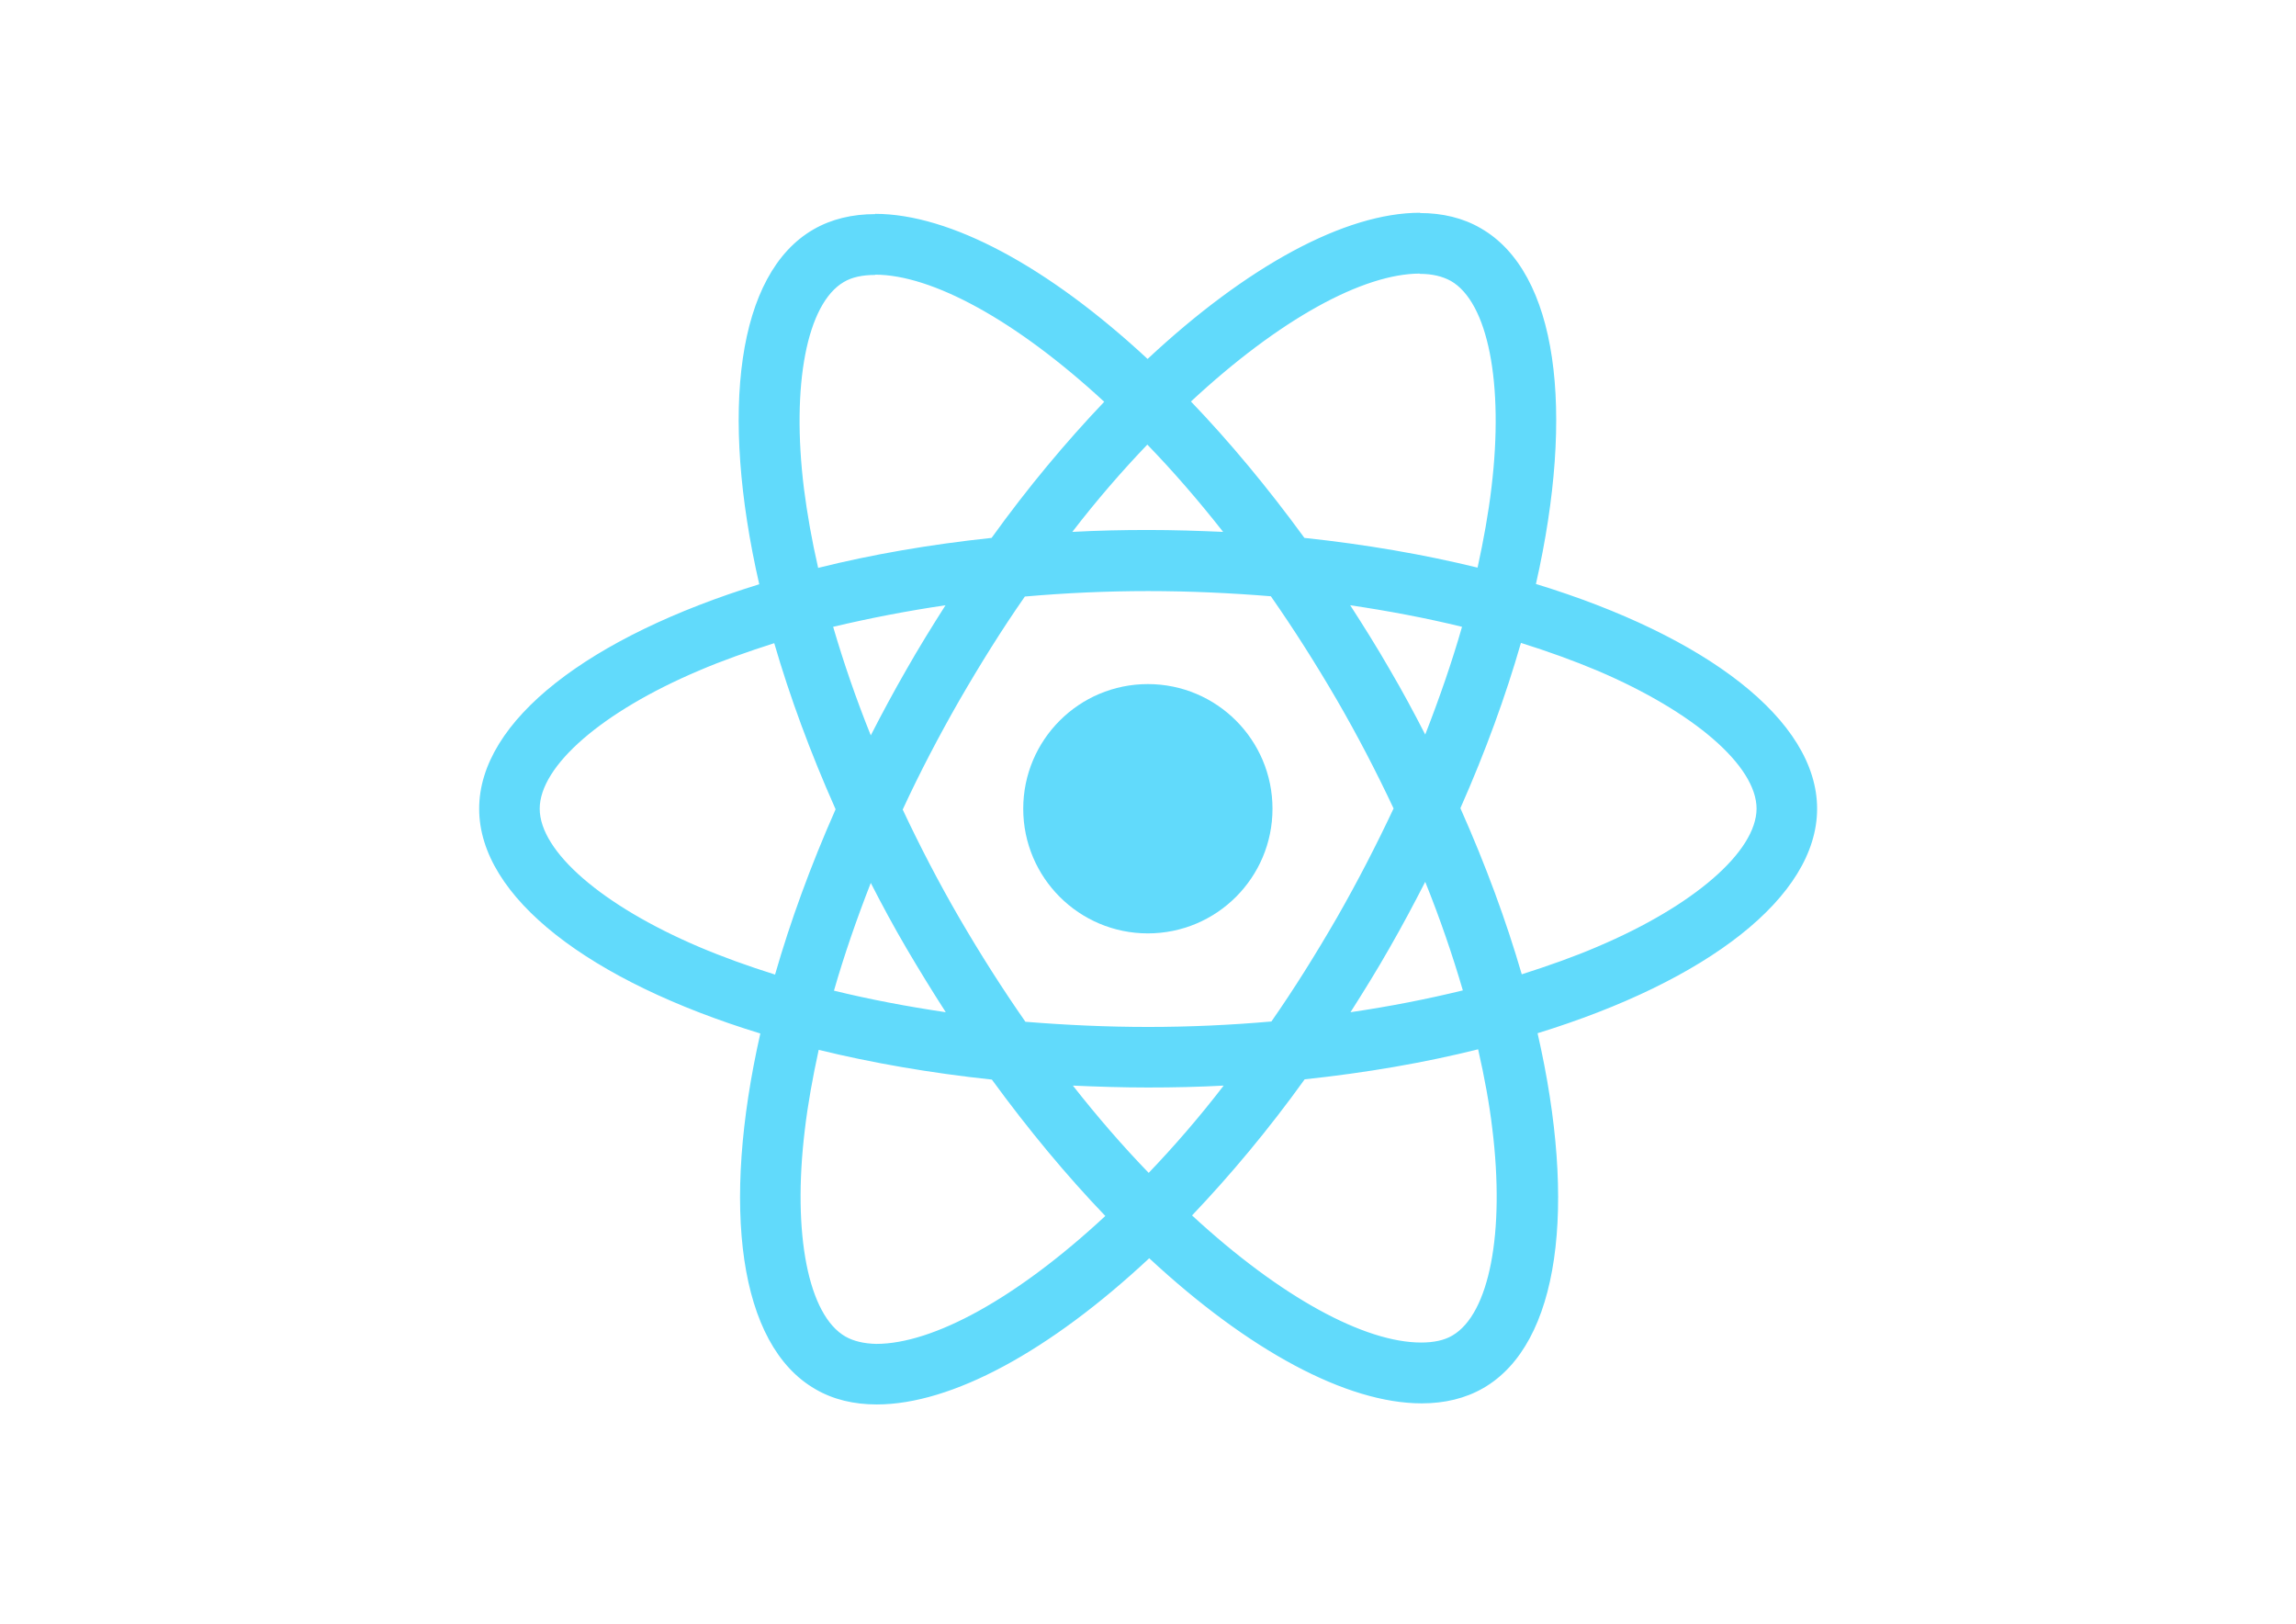
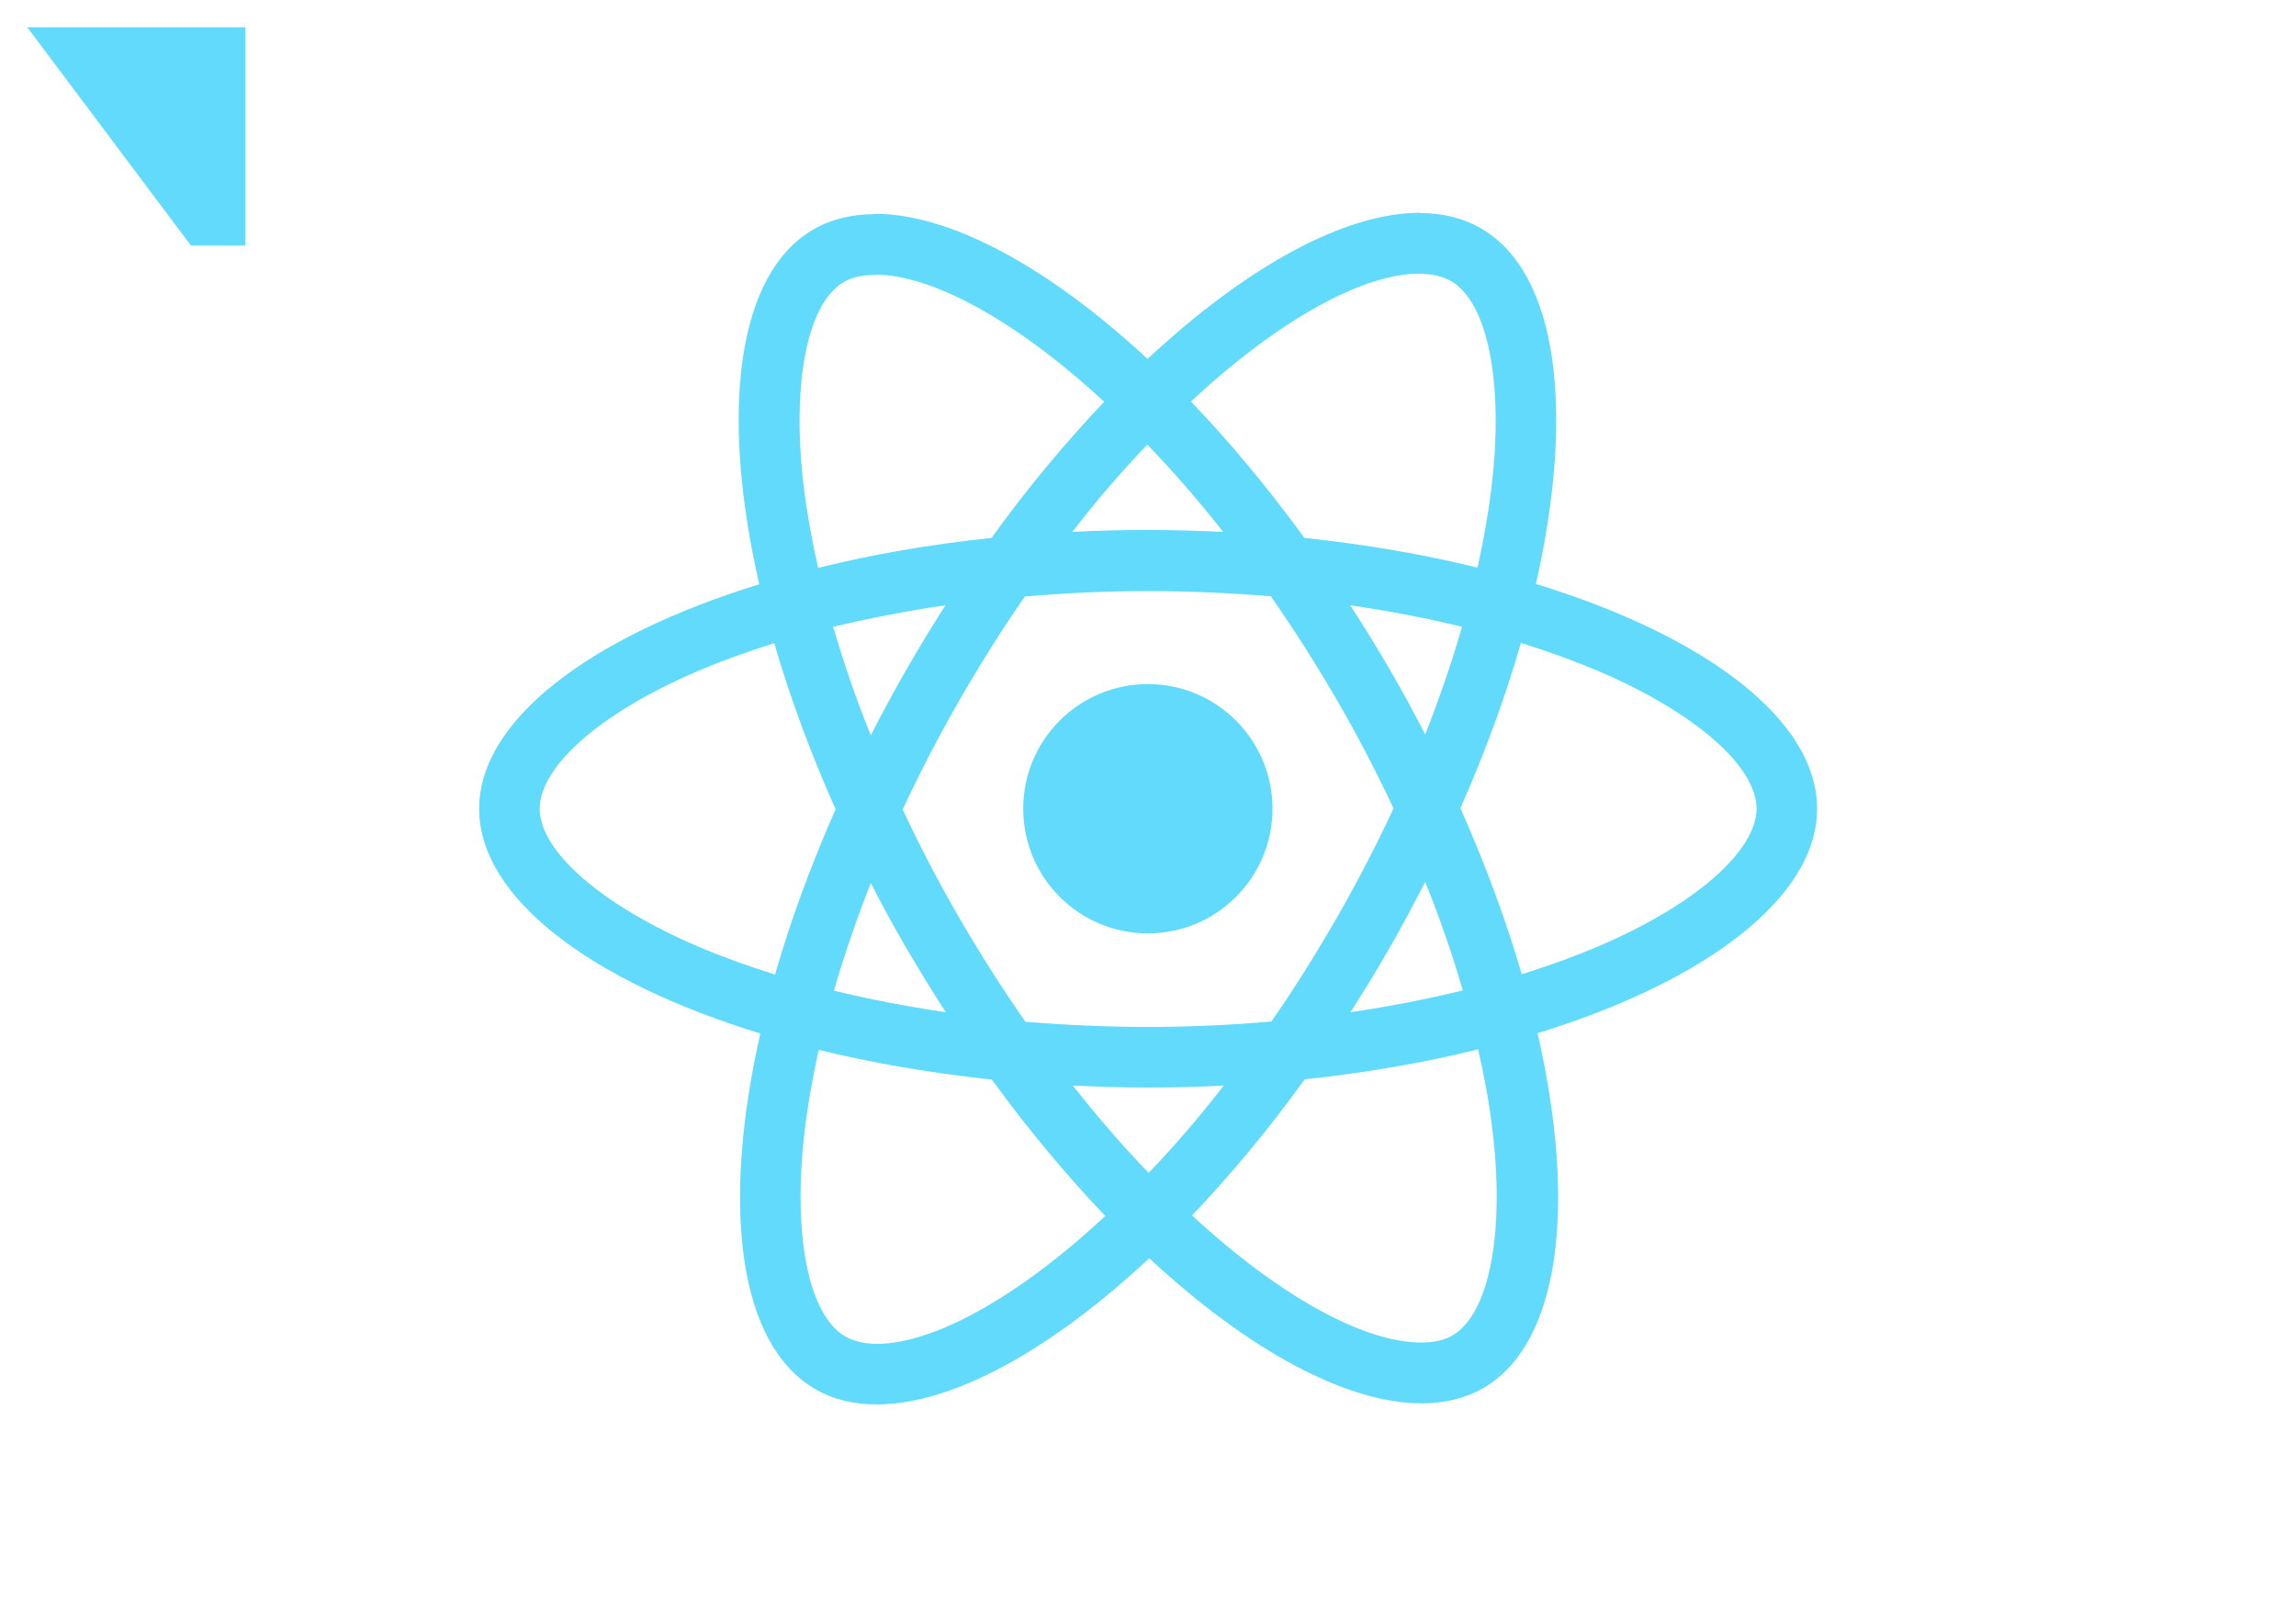
<svg xmlns="http://www.w3.org/2000/svg" viewBox="0 0 841.9 595.3">
  <g fill="#61DAFB">
-     <path d="M666.3 296.5c0-32.5-40.7-63.3-103.1-82.4 14.4-63.6 8-114.2-20.2-130.4-6.5-3.8-14.1-5.6-22.4-5.6v22.3c4.6 0 8.3.9 11.4 2.6 13.6 7.8 19.5 37.5 14.9 75.7-1.1 9.4-2.9 19.3-5.1 29.4-19.6-4.8-41-8.5-63.5-10.9-13.5-18.5-27.5-35.3-41.6-50 32.6-30.3 63.2-46.9 84-46.9V78c-27.5 0-63.5 19.6-99.9 53.6-36.4-33.8-72.4-53.2-99.9-53.2v22.3c20.7 0 51.4 16.5 84 46.6-14 14.7-28 31.4-41.3 49.9-22.6 2.4-44 6.1-63.6 11-2.3-10-4-19.7-5.2-29-4.7-38.2 1.1-67.9 14.6-75.8 3-1.8 6.9-2.6 11.5-2.6V78.5c-8.4 0-16 1.8-22.6 5.6-28.1 16.2-34.4 66.7-19.9 130.1-62.2 19.2-102.7 49.9-102.7 82.3 0 32.5 40.7 63.3 103.1 82.4-14.4 63.6-8 114.2 20.2 130.4 6.5 3.8 14.1 5.6 22.5 5.6 27.5 0 63.5-19.6 99.9-53.6 36.4 33.8 72.4 53.2 99.9 53.2 8.4 0 16-1.8 22.6-5.6 28.1-16.2 34.4-66.7 19.9-130.1 62-19.1 102.5-49.9 102.5-82.3zm-130.2-66.7c-3.7 12.9-8.3 26.2-13.5 39.5-4.1-8-8.4-16-13.1-24-4.6-8-9.5-15.8-14.4-23.4 14.2 2.1 27.9 4.7 41 7.9zm-45.8 106.5c-7.8 13.5-15.8 26.3-24.1 38.2-14.9 1.3-30 2-45.2 2-15.1 0-30.2-.7-45-1.9-8.3-11.9-16.4-24.6-24.2-38-7.6-13.1-14.5-26.4-20.8-39.8 6.2-13.4 13.2-26.8 20.7-39.9 7.8-13.5 15.8-26.3 24.1-38.2 14.9-1.3 30-2 45.2-2 15.1 0 30.2.7 45 1.9 8.3 11.9 16.4 24.6 24.2 38 7.6 13.1 14.5 26.4 20.8 39.8-6.3 13.4-13.2 26.8-20.7 39.9zm32.3-13c5.4 13.4 10 26.8 13.8 39.8-13.1 3.2-26.9 5.9-41.2 8 4.9-7.7 9.8-15.6 14.4-23.7 4.6-8 8.9-16.1 13-24.1zM421.2 430c-9.3-9.6-18.6-20.3-27.8-32 9 .4 18.2.7 27.5.7 9.4 0 18.7-.2 27.8-.7-9 11.7-18.3 22.4-27.5 32zm-74.4-58.9c-14.2-2.1-27.9-4.7-41-7.9 3.7-12.9 8.3-26.2 13.5-39.5 4.1 8 8.4 16 13.1 24 4.7 8 9.5 15.8 14.4 23.4zM420.7 163c9.3 9.6 18.6 20.3 27.8 32-9-.4-18.2-.7-27.5-.7-9.4 0-18.7.2-27.8.7 9-11.7 18.3-22.4 27.5-32zm-74 58.9c-4.9 7.7-9.8 15.6-14.4 23.7-4.6 8-8.9 16-13 24-5.4-13.4-10-26.8-13.8-39.8 13.1-3.1 26.9-5.8 41.2-7.9zm-90.5 125.2c-35.4-15.1-58.3-34.9-58.3-50.6 0-15.7 22.9-35.6 58.3-50.6 8.6-3.7 18-7 27.7-10.1 5.7 19.6 13.2 40 22.5 60.9-9.2 20.8-16.6 41.1-22.2 60.6-9.9-3.1-19.3-6.5-28-10.2zM310 490c-13.6-7.8-19.5-37.5-14.9-75.7 1.1-9.4 2.9-19.3 5.1-29.4 19.6 4.8 41 8.5 63.5 10.9 13.5 18.5 27.5 35.3 41.6 50-32.6 30.3-63.2 46.9-84 46.9-4.5-.1-8.3-1-11.3-2.7zm237.2-76.2c4.7 38.2-1.1 67.9-14.6 75.8-3 1.8-6.9 2.6-11.5 2.6-20.7 0-51.4-16.5-84-46.6 14-14.7 28-31.4 41.3-49.9 22.6-2.4 44-6.1 63.6-11 2.3 10.1 4.1 19.8 5.2 29.1zm38.5-66.7c-8.6 3.7-18 7-27.7 10.1-5.7-19.6-13.2-40-22.5-60.9 9.2-20.8 16.6-41.1 22.2-60.6 9.9 3.1 19.3 6.5 28.1 10.2 35.4 15.1 58.3 34.9 58.3 50.6-.1 15.7-23 35.6-58.4 50.6zM320.8 78.4z" />
+     <path d="M 10 10 h 80 v 80 h -20 Z" />
+     <path d=" M 666.3 296.5c0-32.5-40.7-63.3-103.1-82.4 14.4-63.6 8-114.2-20.2-130.4-6.5-3.8-14.1-5.6-22.4-5.6v22.3c4.6 0 8.3.9 11.4 2.6 13.6 7.8 19.5 37.5 14.9 75.7-1.1 9.4-2.9 19.3-5.1 29.4-19.6-4.8-41-8.5-63.5-10.9-13.5-18.5-27.5-35.3-41.6-50 32.6-30.3 63.2-46.9 84-46.9V78c-27.5 0-63.5 19.6-99.9 53.6-36.4-33.8-72.4-53.2-99.9-53.2v22.3c20.7 0 51.4 16.5 84 46.6-14 14.7-28 31.4-41.3 49.9-22.6 2.4-44 6.1-63.6 11-2.3-10-4-19.7-5.2-29-4.7-38.2 1.1-67.9 14.6-75.8 3-1.8 6.9-2.6 11.5-2.6V78.5c-8.4 0-16 1.8-22.6 5.6-28.1 16.2-34.4 66.7-19.9 130.1-62.2 19.2-102.7 49.9-102.7 82.3 0 32.5 40.7 63.3 103.1 82.4-14.4 63.6-8 114.2 20.2 130.4 6.5 3.8 14.1 5.6 22.5 5.6 27.5 0 63.5-19.6 99.9-53.6 36.4 33.8 72.4 53.2 99.9 53.2 8.4 0 16-1.8 22.6-5.6 28.1-16.2 34.4-66.7 19.9-130.1 62-19.1 102.5-49.9 102.5-82.3zm-130.2-66.7c-3.7 12.9-8.3 26.2-13.5 39.5-4.1-8-8.4-16-13.1-24-4.6-8-9.5-15.8-14.4-23.4 14.2 2.1 27.9 4.7 41 7.9zm-45.8 106.5c-7.8 13.5-15.8 26.3-24.1 38.2-14.9 1.3-30 2-45.2 2-15.1 0-30.2-.7-45-1.9-8.3-11.9-16.4-24.6-24.2-38-7.6-13.1-14.5-26.4-20.8-39.8 6.2-13.4 13.2-26.8 20.7-39.9 7.8-13.5 15.8-26.3 24.1-38.2 14.9-1.3 30-2 45.2-2 15.1 0 30.2.7 45 1.9 8.3 11.9 16.4 24.6 24.2 38 7.6 13.1 14.5 26.4 20.8 39.8-6.3 13.4-13.2 26.8-20.7 39.9zm32.3-13c5.4 13.4 10 26.8 13.8 39.8-13.1 3.2-26.9 5.9-41.2 8 4.9-7.7 9.8-15.6 14.4-23.7 4.6-8 8.9-16.1 13-24.1z  M 421.2 430c-9.3-9.6-18.6-20.3-27.8-32 9 .4 18.2.7 27.5.7 9.4 0 18.7-.2 27.8-.7-9 11.7-18.3 22.4-27.5 32zm-74.4-58.9c-14.2-2.1-27.9-4.7-41-7.9 3.7-12.9 8.3-26.2 13.5-39.5 4.1 8 8.4 16 13.1 24 4.7 8 9.5 15.8 14.4 23.4z  M 420.7 163c9.3 9.6 18.6 20.3 27.8 32-9-.4-18.2-.7-27.5-.7-9.4 0-18.7.2-27.8.7 9-11.7 18.3-22.4 27.5-32zm-74 58.9c-4.9 7.7-9.8 15.6-14.4 23.7-4.6 8-8.9 16-13 24-5.4-13.4-10-26.8-13.8-39.8 13.1-3.1 26.9-5.8 41.2-7.9zm-90.5 125.2c-35.4-15.1-58.3-34.9-58.3-50.6 0-15.7 22.9-35.6 58.3-50.6 8.6-3.7 18-7 27.7-10.1 5.7 19.6 13.2 40 22.5 60.9-9.2 20.8-16.6 41.1-22.2 60.6-9.9-3.1-19.3-6.5-28-10.2z  M 310 490c-13.6-7.8-19.5-37.5-14.9-75.7 1.1-9.4 2.9-19.3 5.1-29.4 19.6 4.8 41 8.5 63.5 10.9 13.5 18.5 27.5 35.3 41.6 50-32.6 30.3-63.2 46.9-84 46.9-4.5-.1-8.3-1-11.3-2.7zm237.2-76.2c4.7 38.2-1.1 67.9-14.6 75.8-3 1.8-6.9 2.6-11.5 2.6-20.7 0-51.4-16.5-84-46.6 14-14.7 28-31.4 41.3-49.9 22.6-2.4 44-6.1 63.6-11 2.3 10.1 4.1 19.8 5.2 29.1zm38.5-66.7c-8.6 3.7-18 7-27.7 10.1-5.7-19.6-13.2-40-22.5-60.9 9.2-20.8 16.6-41.1 22.2-60.6 9.9 3.1 19.3 6.5 28.1 10.2 35.4 15.1 58.3 34.9 58.3 50.6-.1 15.7-23 35.6-58.4 50.6z  M 320.8 78.4z " />
    <circle cx="420.9" cy="296.5" r="45.7" />
-     <path d="M520.5 78.1z" />
+     <path d=" M 520.5 78.1z " />
  </g>
</svg>
